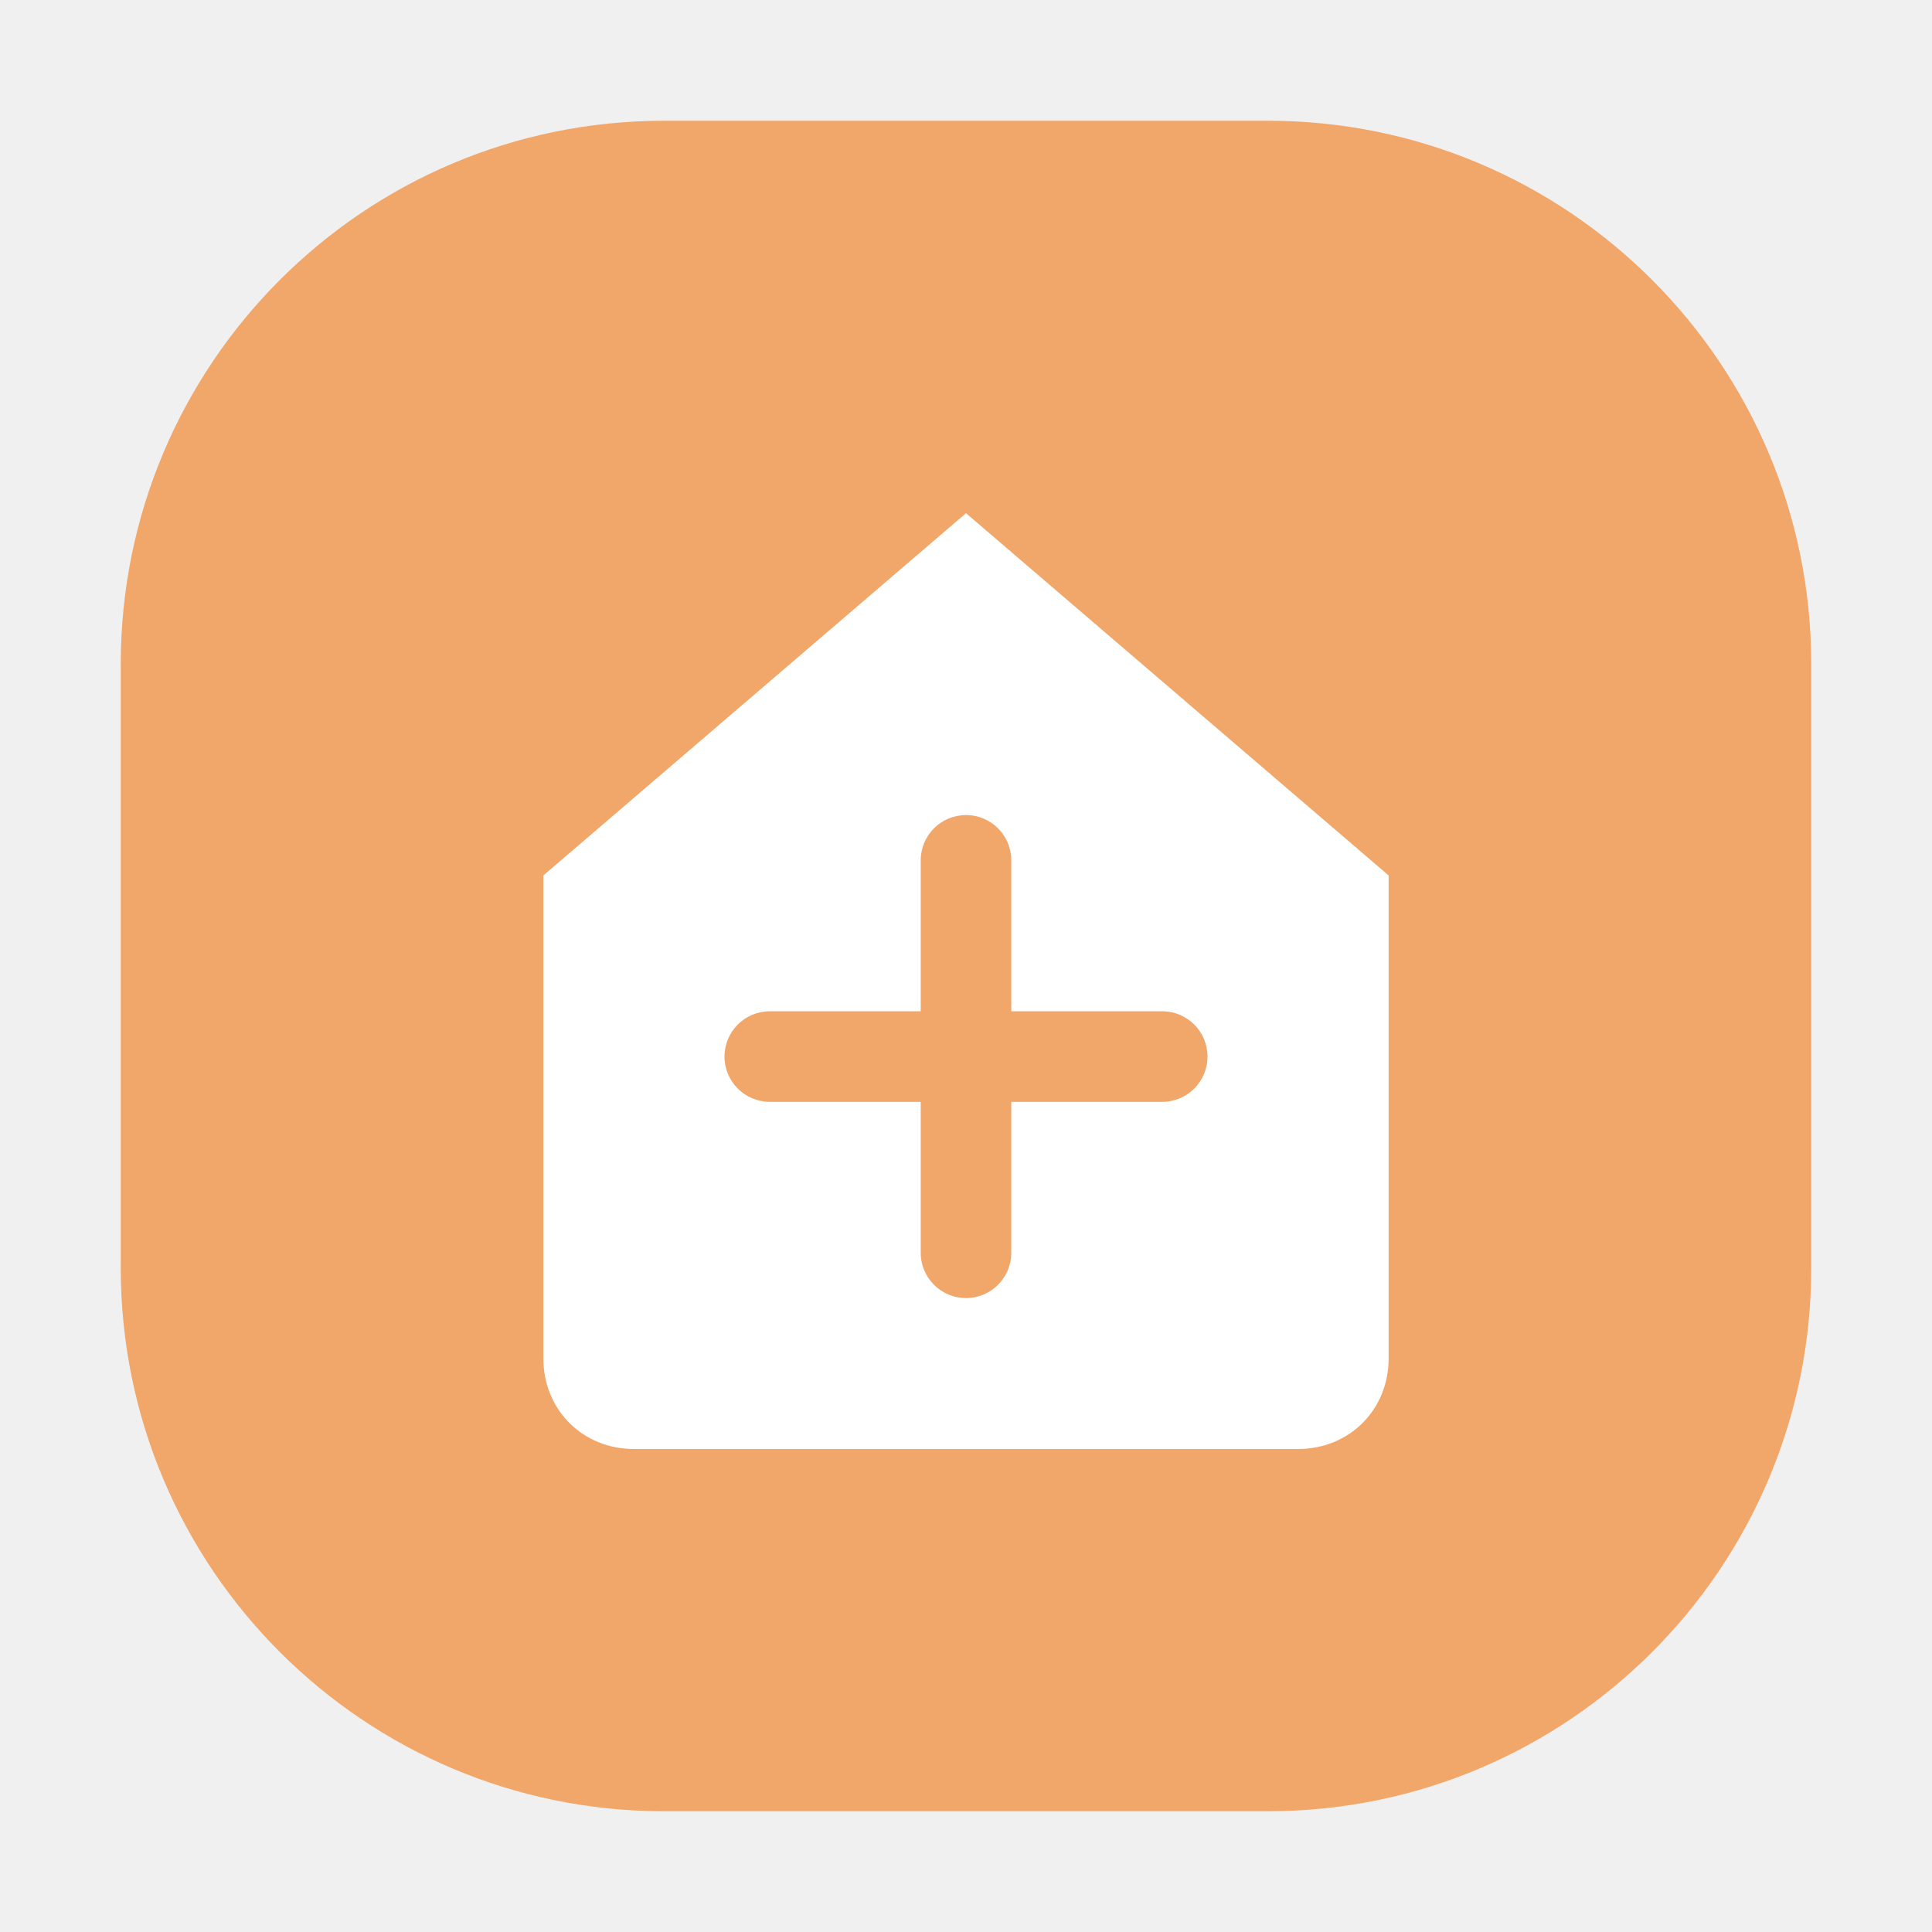
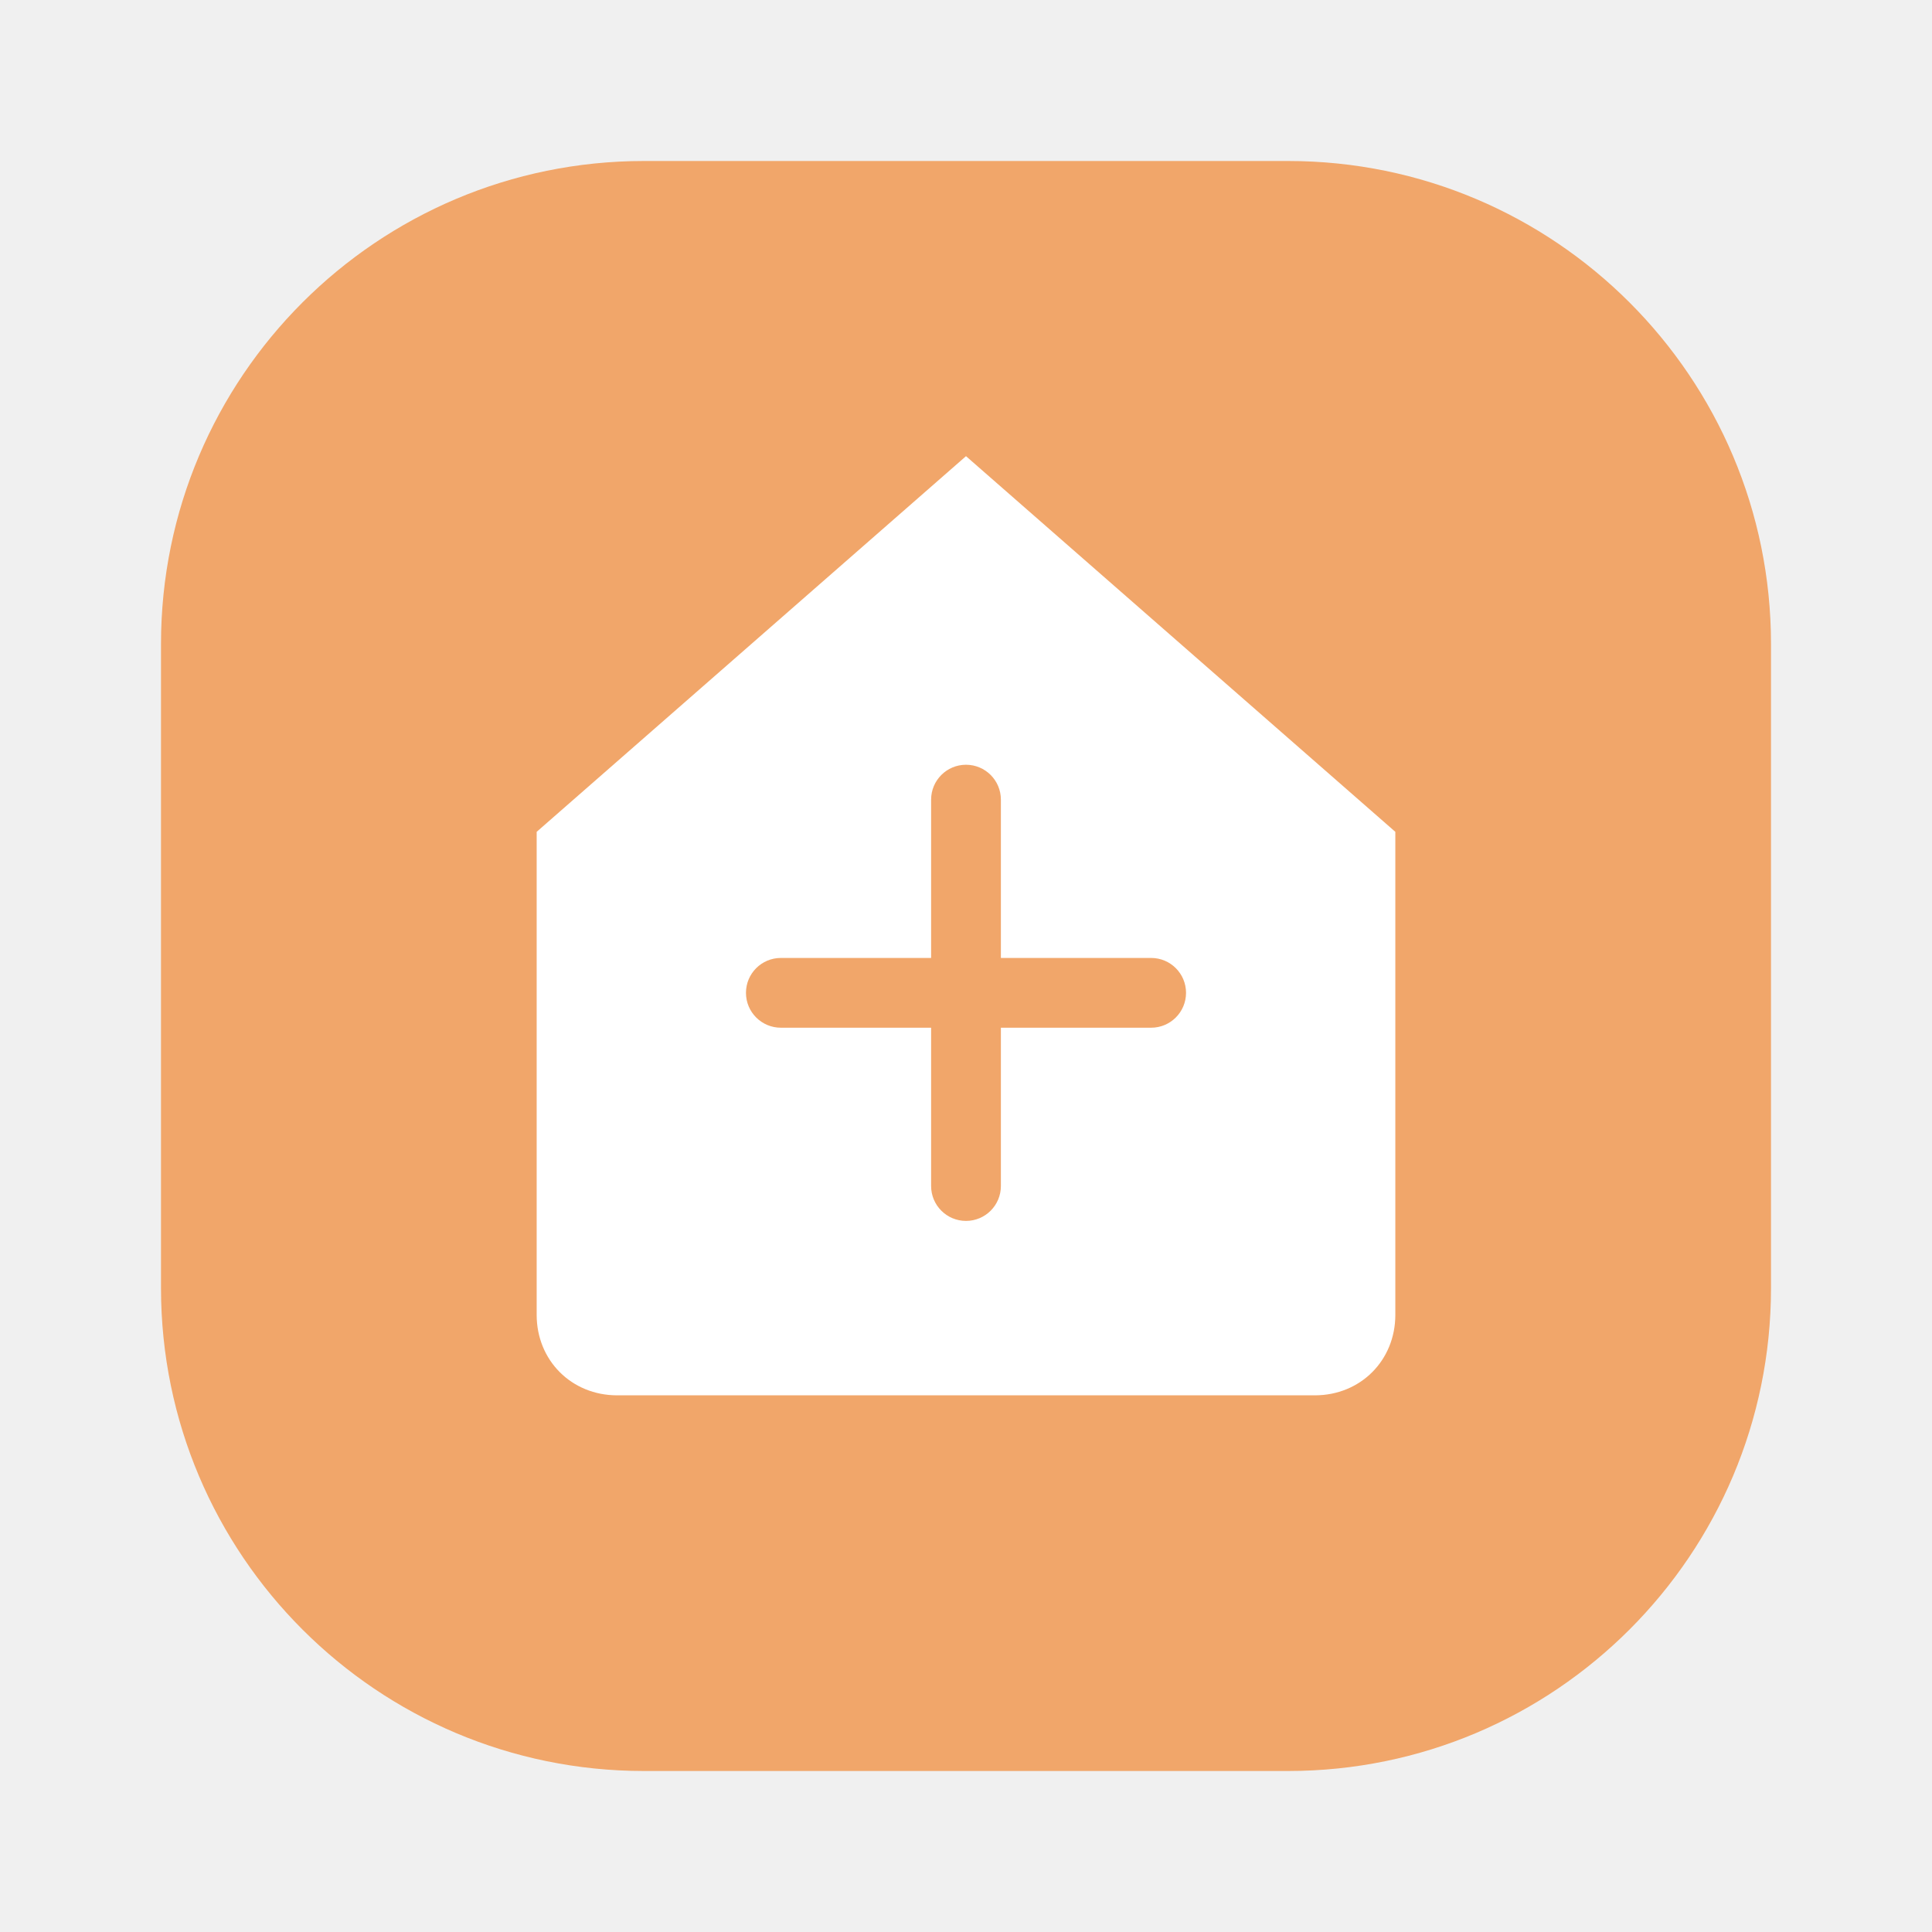
- <svg xmlns="http://www.w3.org/2000/svg" viewBox="0 0 64 64" width="64" height="64" style="color:#F1A66A">
-   <rect x="4" y="4" width="56" height="56" rx="18" fill="currentColor" />
-   <path fill="#ffffff" d=" M32 17 L46 29 V45 C46 46.7 44.7 48 43 48 H21 C19.3 48 18 46.7 18 45 V29 L32 17 Z" />
-   <rect x="30.5" y="27" width="3" height="16" rx="1.5" fill="#F1A66A" />
-   <rect x="24" y="33.5" width="16" height="3" rx="1.5" fill="#F1A66A" />
+ <svg xmlns="http://www.w3.org/2000/svg" viewBox="0 0 72 72" width="72" height="72" style="color:#F1A66A">
+   <rect x="6" y="6" width="60" height="60" rx="18" fill="currentColor" />
+   <path fill="#ffffff" d=" M36 17 L52 31 V49 C52 50.7 50.7 52 49 52 H23 C21.3 52 20 50.7 20 49 V31 L36 17 Z" />
+   <rect x="34.7" y="28.5" width="2.6" height="17" rx="1.3" fill="#F1A66A" />
+   <rect x="27.8" y="35.7" width="16.4" height="2.6" rx="1.3" fill="#F1A66A" />
</svg>
